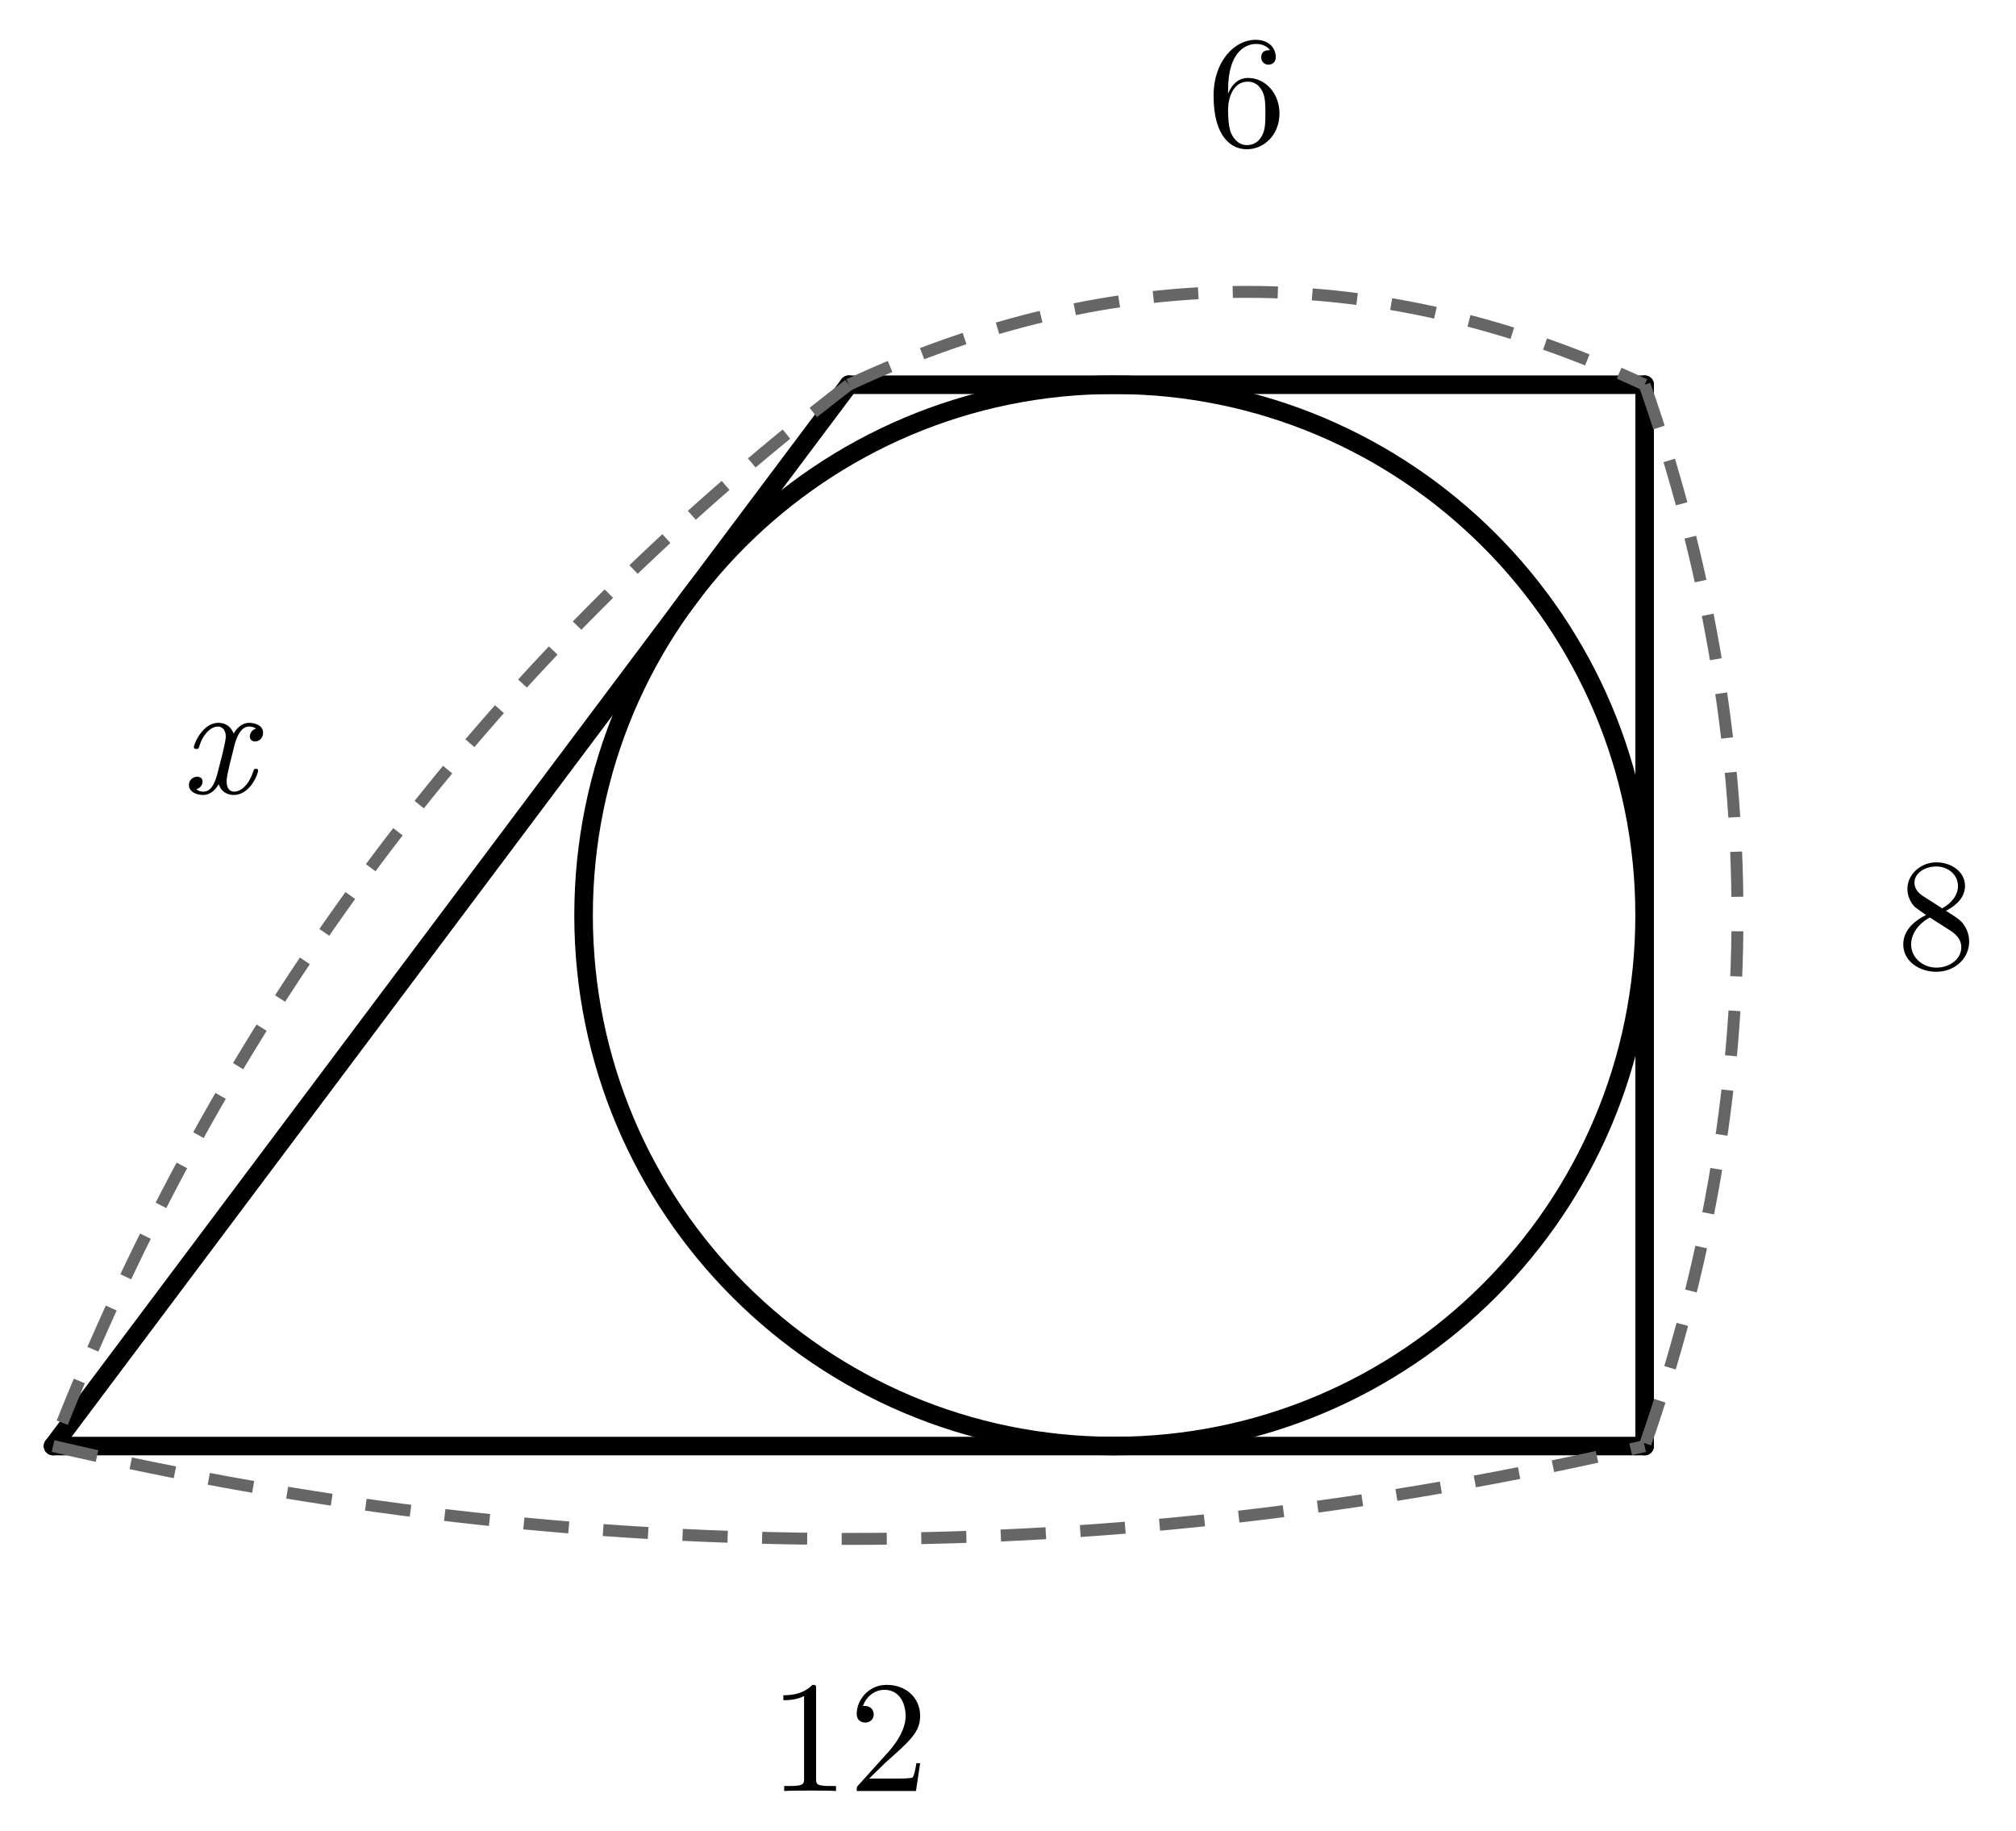
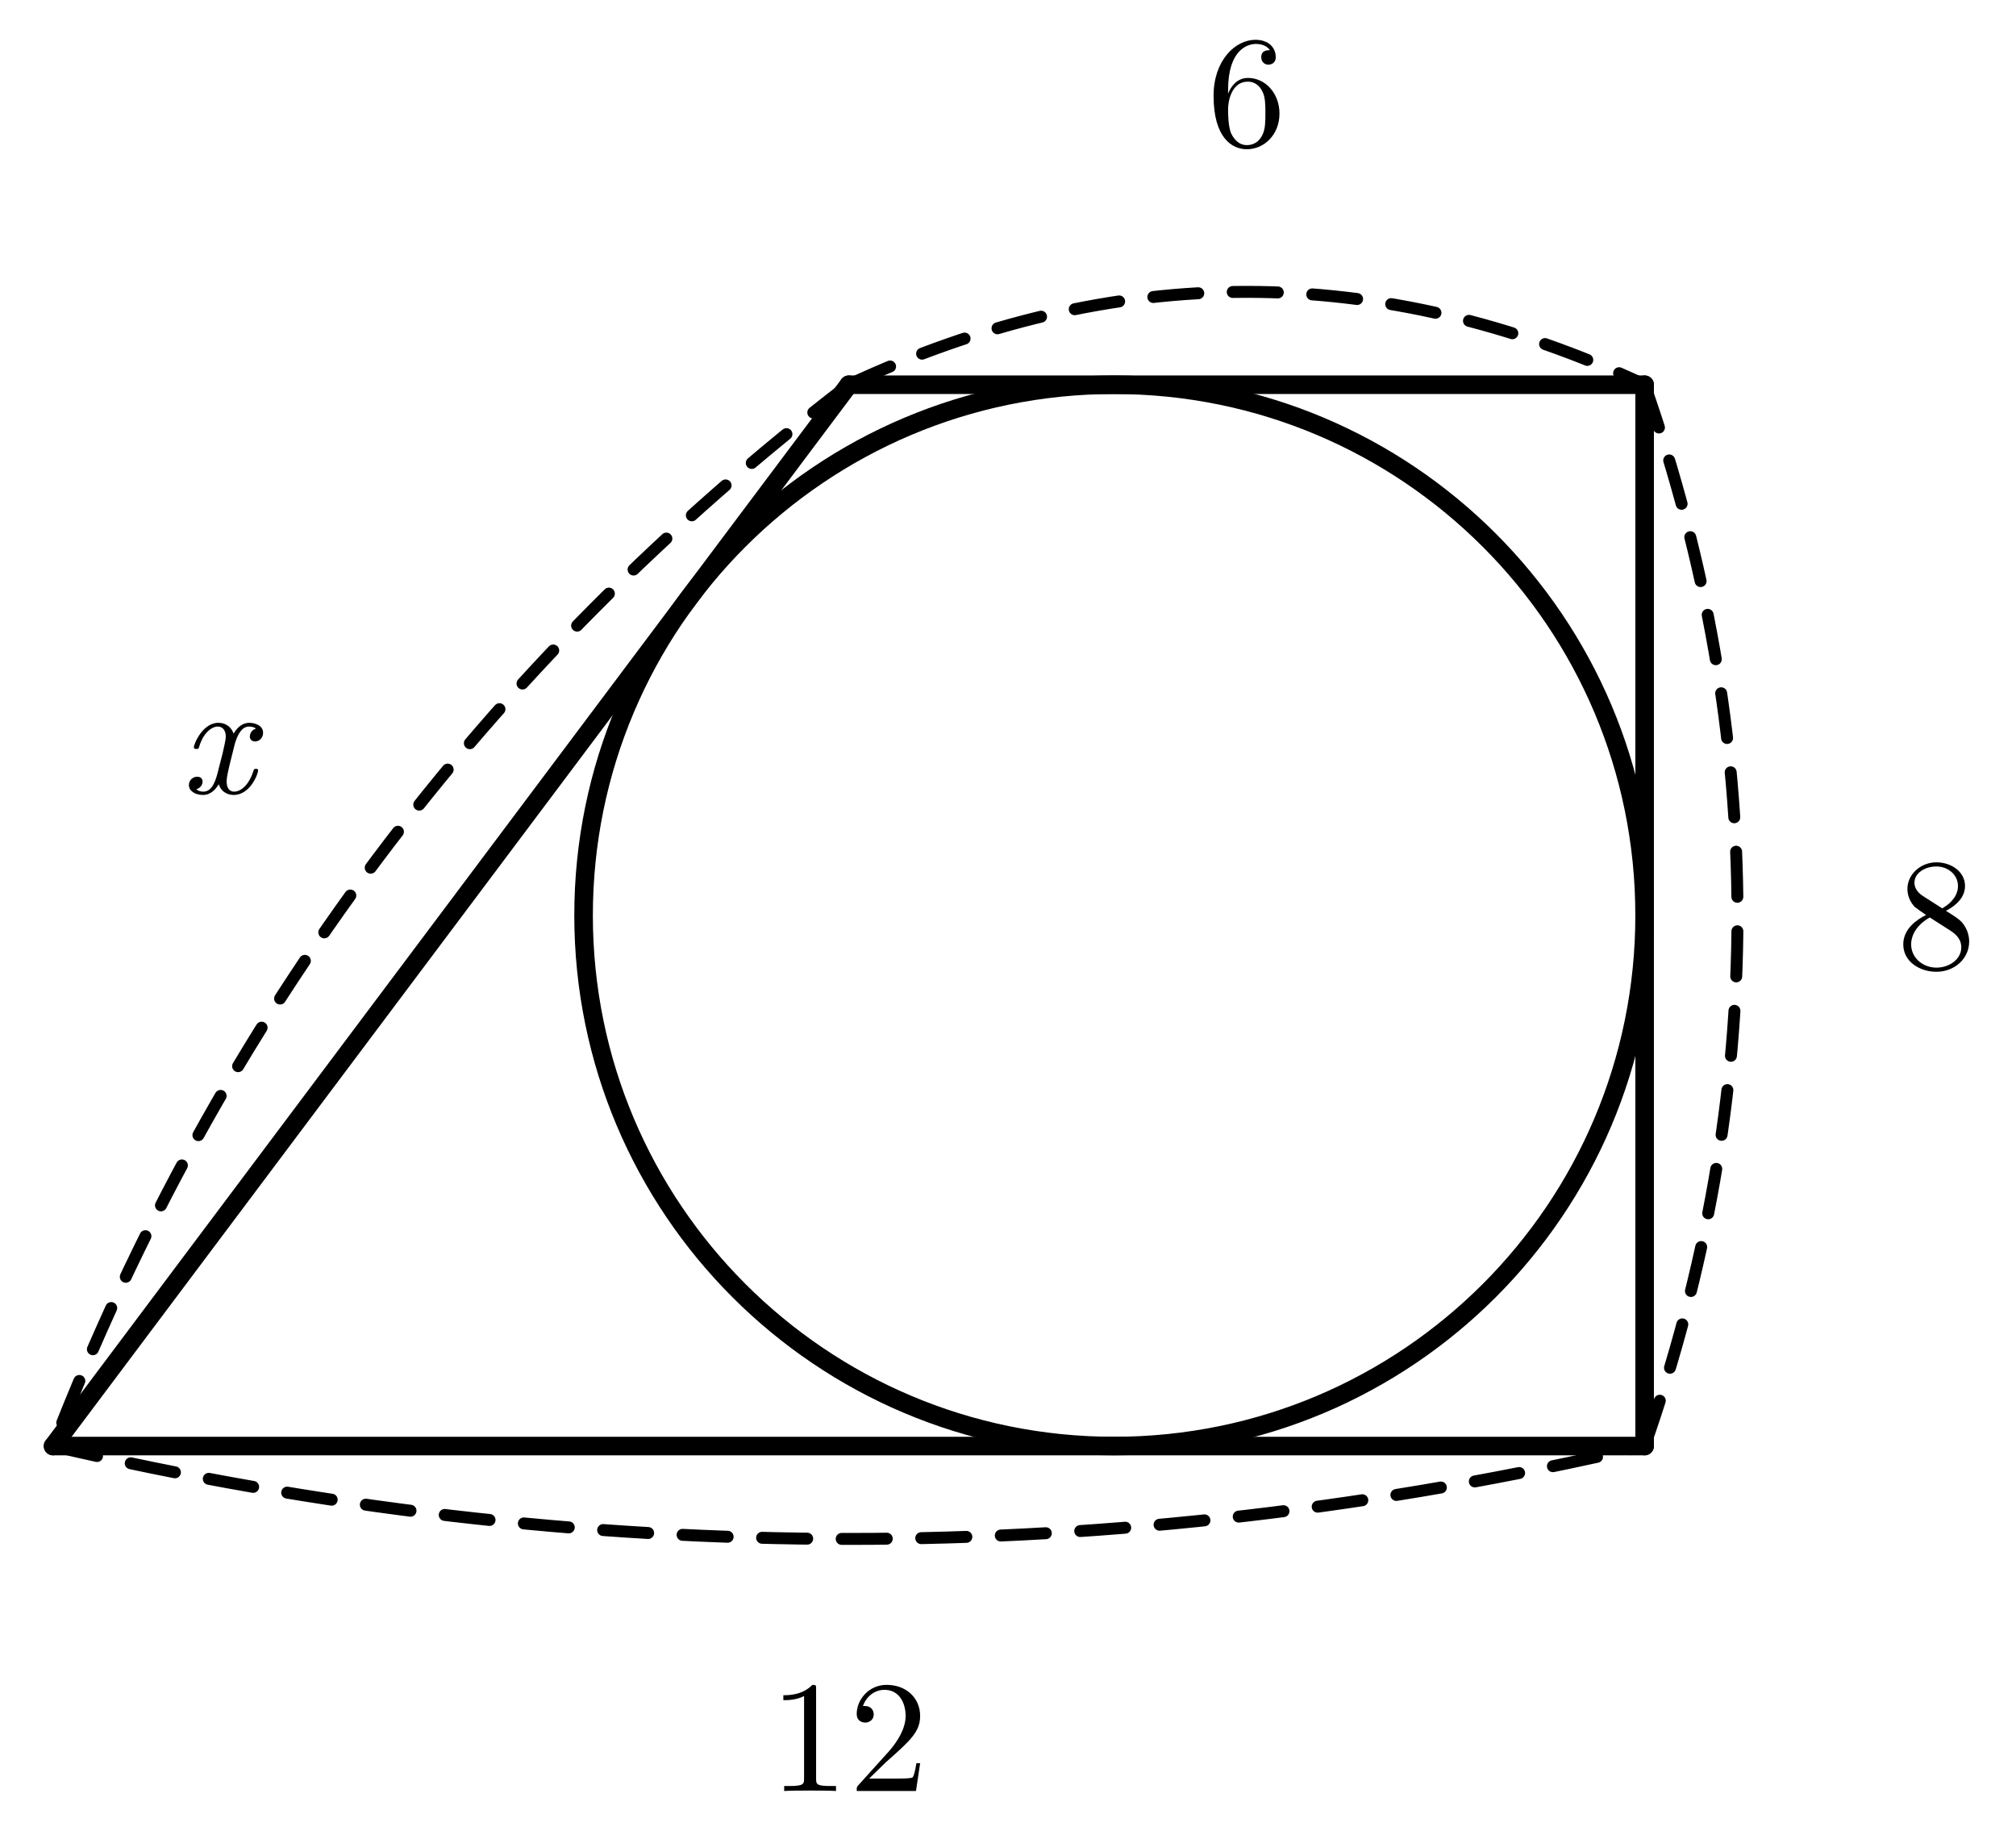
<svg xmlns="http://www.w3.org/2000/svg" width="76mm" height="69mm" viewBox="13 5.5 76 69">
  <style>
.main{fill:none;stroke:#000;stroke-width:.7;stroke-linecap:round;stroke-linejoin:round}
- .dim{fill:none;stroke:#666;stroke-width:.45;stroke-dasharray:1.7 1.3}
+ .dim{fill:none;stroke:#000;stroke-width:.45;stroke-dasharray:1.7 1.3;stroke-linecap:round}
.right{fill:none;stroke:#000;stroke-width:.5}
.point{fill:#000}
.num,.unknown,.area{fill:#000}
.num,.unknown{font-family:"CMU Serif","Latin Modern Roman","Times New Roman",serif;font-size:6px}
.unknown{font-style:italic}
.area{font-family:"Noto Sans CJK JP",sans-serif;font-size:6px}
</style>
  <line class="main" x1="45" y1="20" x2="15" y2="60" />
  <line class="main" x1="15" y1="60" x2="75" y2="60" />
  <line class="main" x1="75" y1="60" x2="75" y2="20" />
  <line class="main" x1="75" y1="20" x2="45" y2="20" />
  <circle class="main" cx="55" cy="40" r="20" />
  <path class="dim" d="M45 20 Q60 13 75 20" />
  <text class="num" x="60" y="11" text-anchor="middle">6</text>
  <path class="dim" d="M15 60 Q45 67 75 60" />
  <text class="num" x="45" y="73" text-anchor="middle">12</text>
  <path class="dim" d="M75 20 Q82 40 75 60" />
  <text class="num" x="86" y="42" text-anchor="middle">8</text>
  <path class="dim" d="M45 20 Q24.4 35.8 15 60" />
  <text class="unknown" x="21.2" y="35.4" text-anchor="middle">x</text>
</svg>
